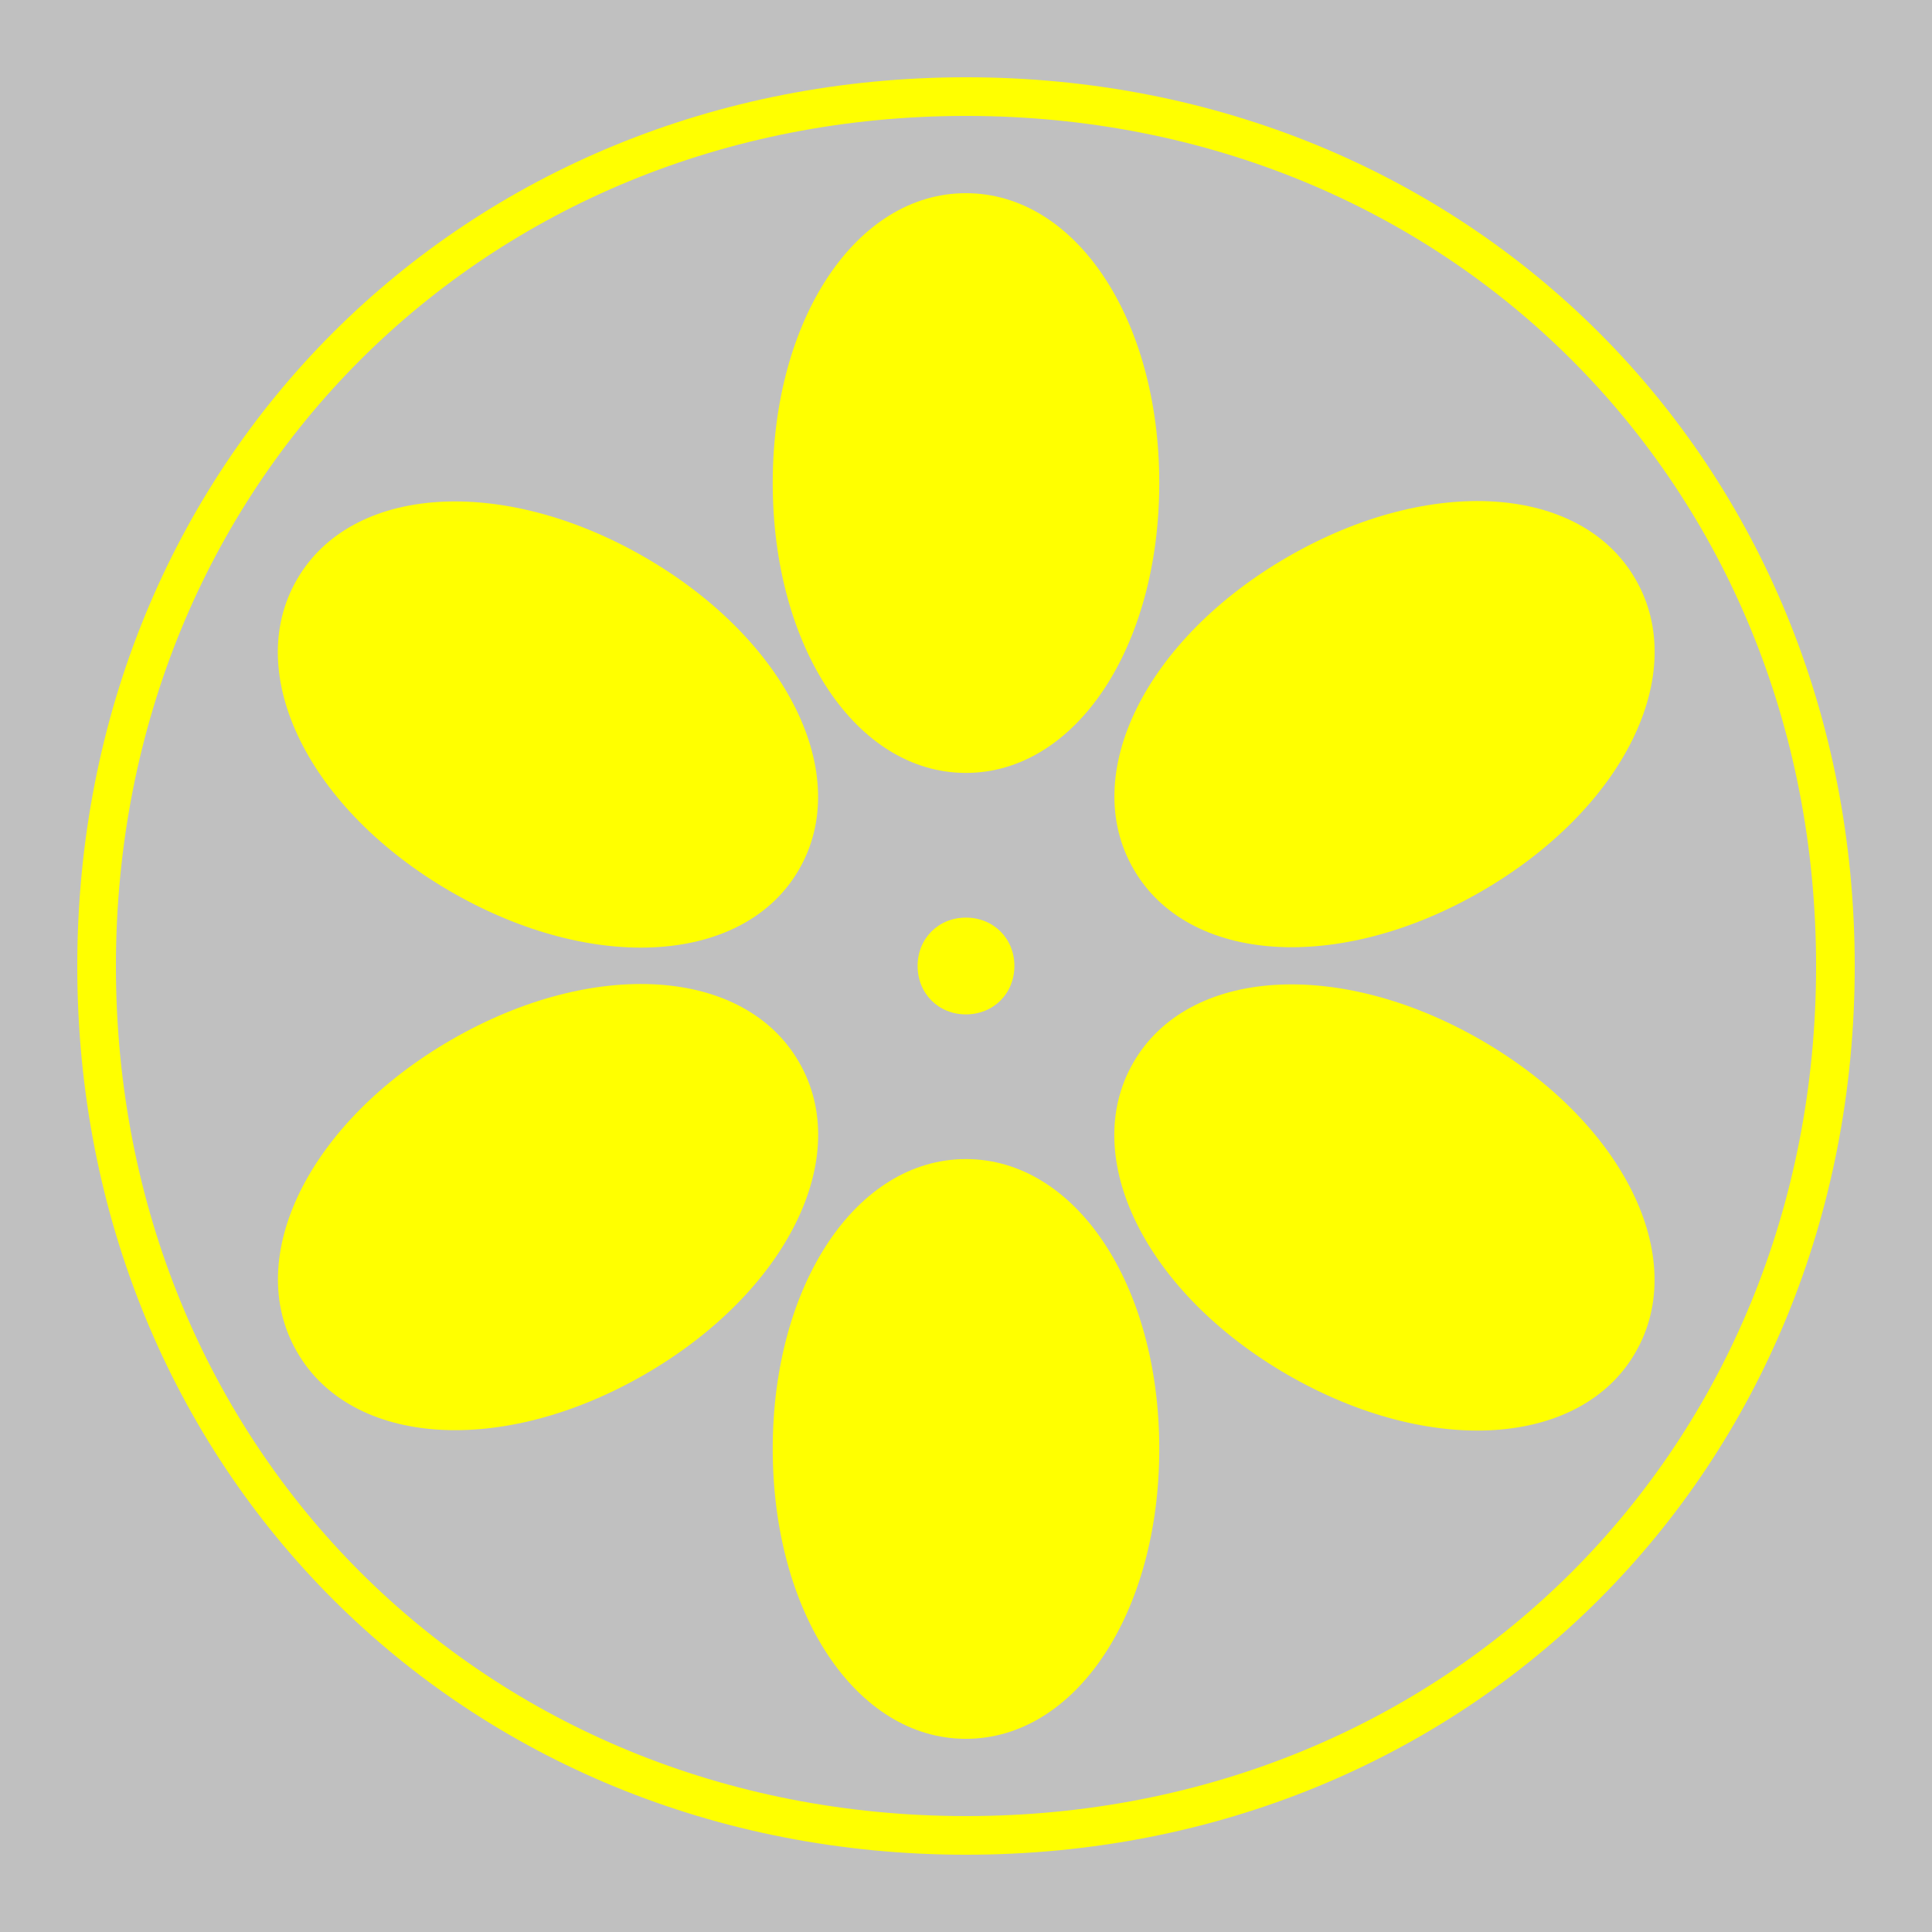
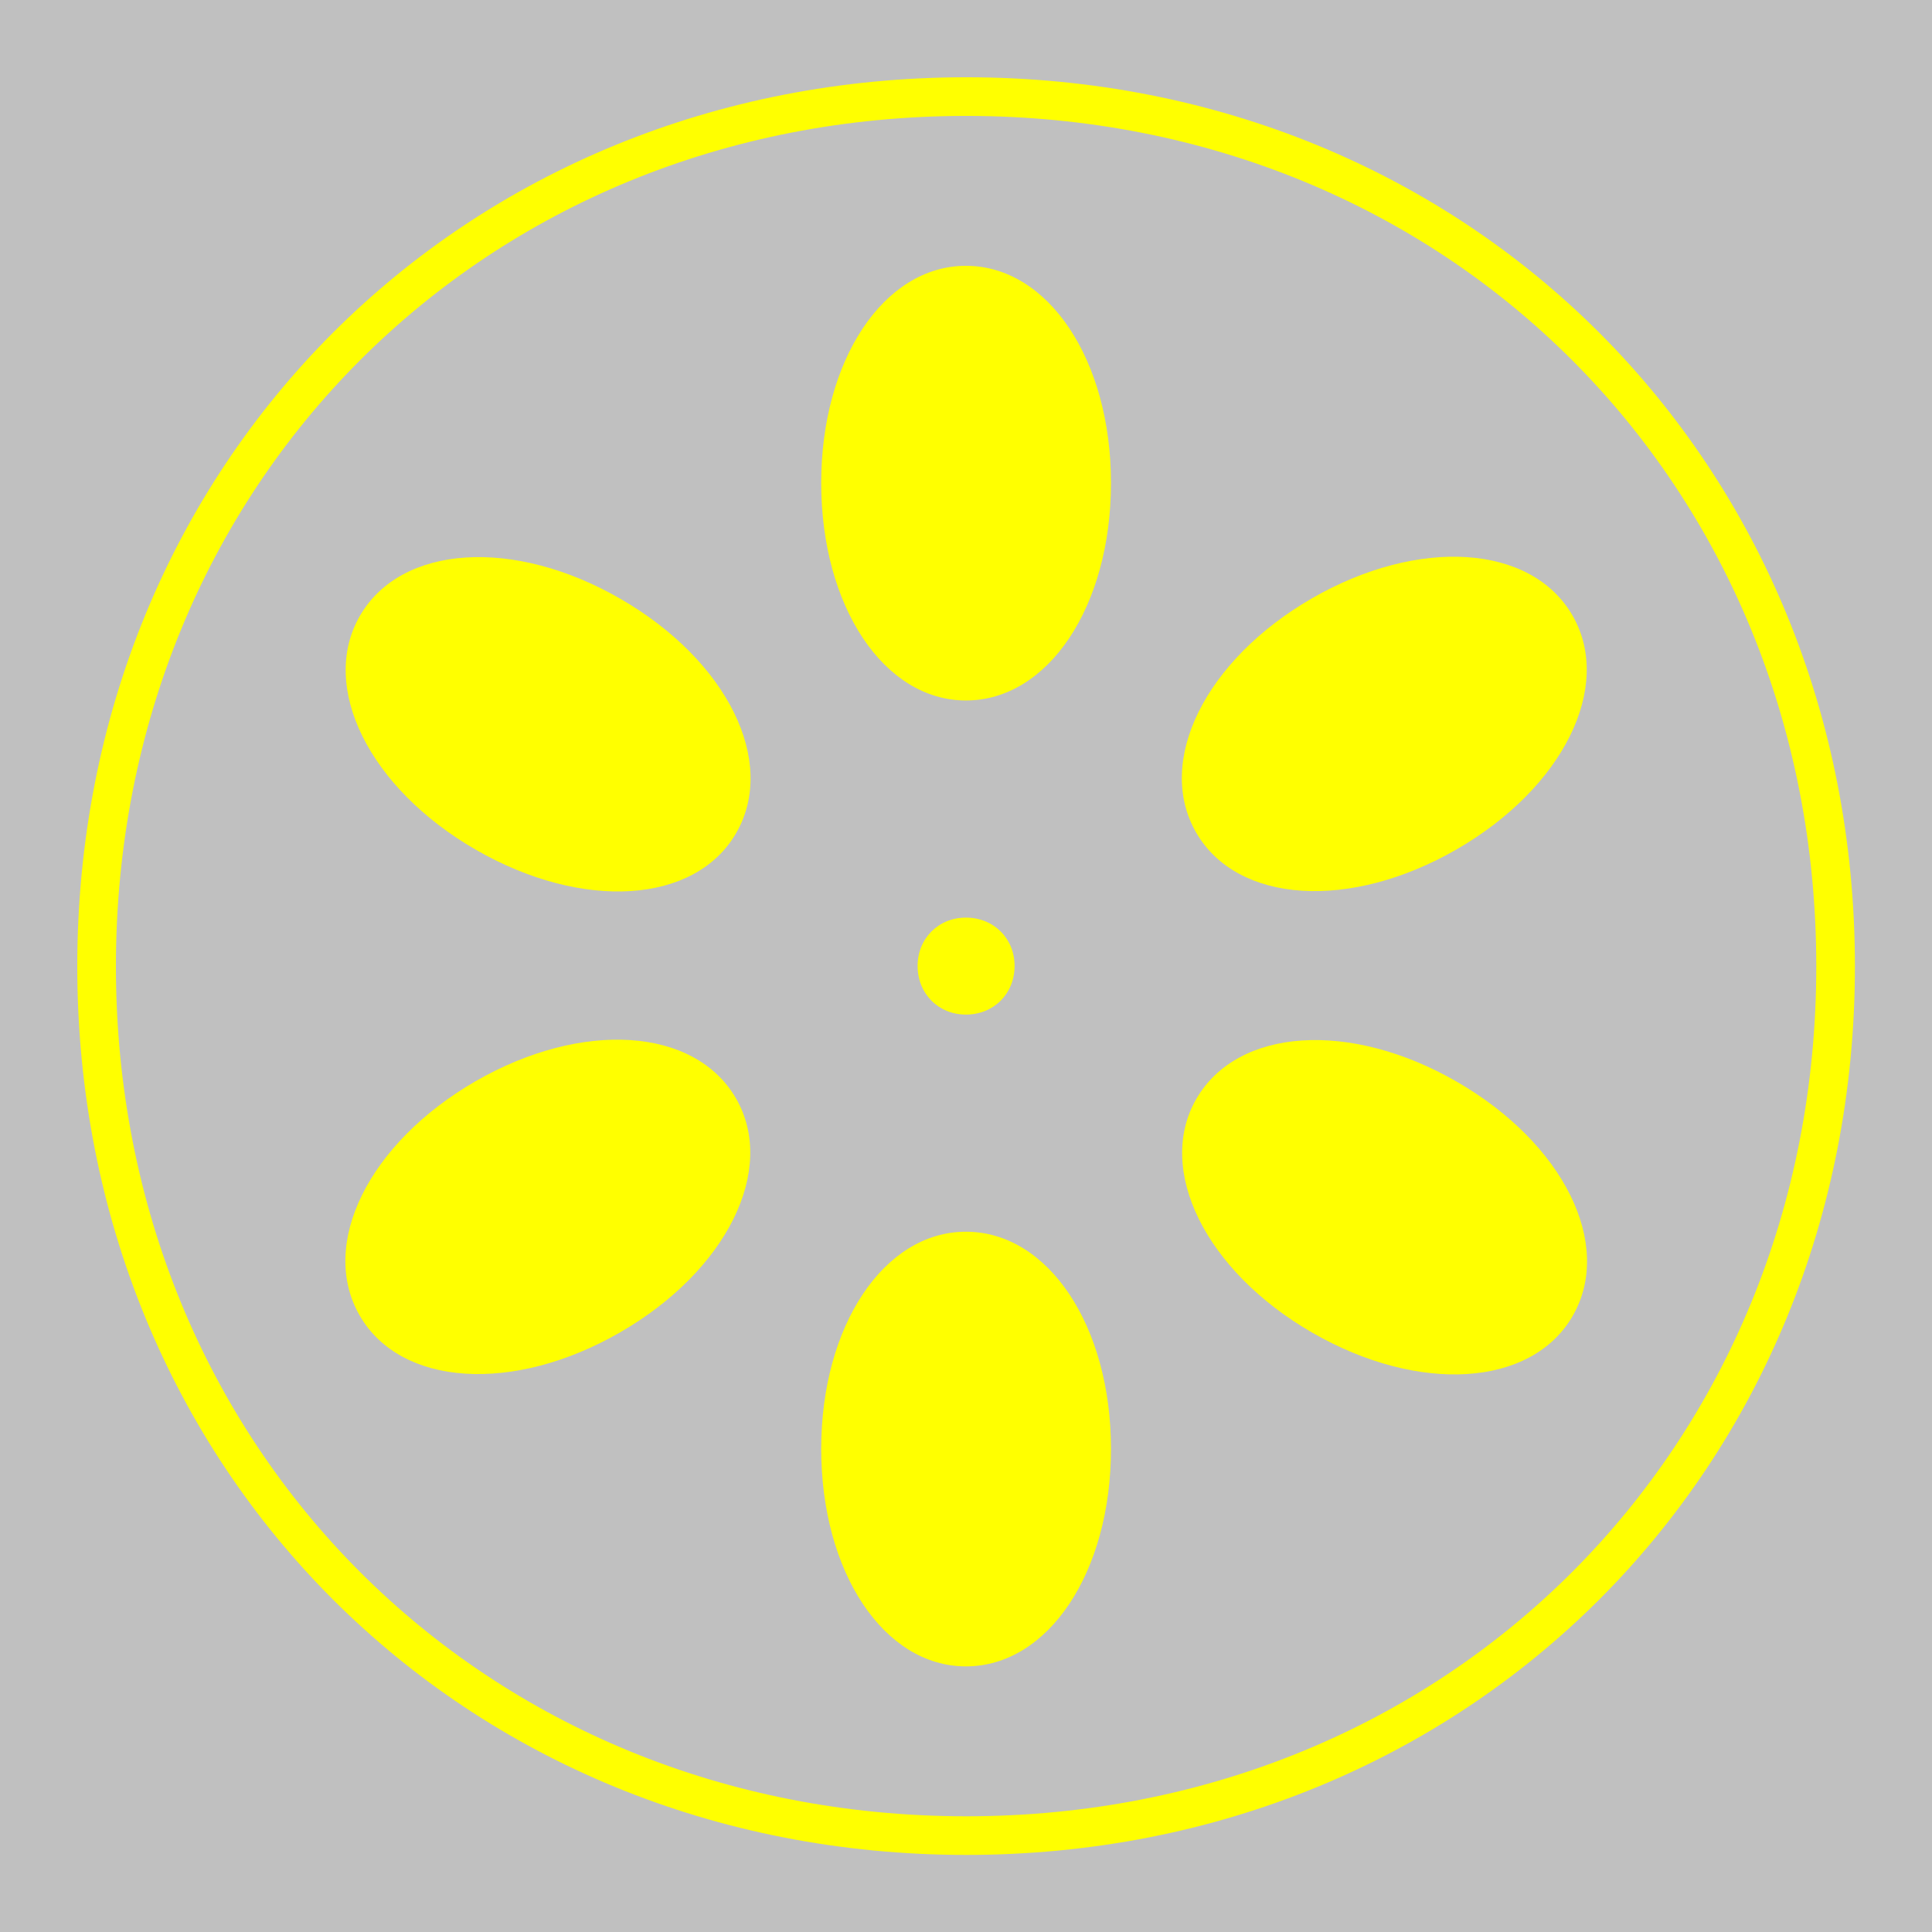
- <svg xmlns="http://www.w3.org/2000/svg" xmlns:ns1="http://xml.openoffice.org/svg/export" version="1.2" baseProfile="tiny" width="100.01mm" height="100.01mm" viewBox="4000 1000 10001 10001" preserveAspectRatio="xMidYMid" fill-rule="evenodd" stroke-width="28.222" stroke-linejoin="round" xml:space="preserve">
+ <svg xmlns="http://www.w3.org/2000/svg" xmlns:ns1="http://xml.openoffice.org/svg/export" version="1.2" baseProfile="tiny" width="100.01mm" height="100.01mm" viewBox="0 0 10001 10001" preserveAspectRatio="xMidYMid" fill-rule="evenodd" stroke-width="28.222" stroke-linejoin="round" xml:space="preserve">
  <defs class="ClipPathGroup">
    <clipPath id="presentation_clip_path" clipPathUnits="userSpaceOnUse">
-       <rect x="4000" y="1000" width="10001" height="10001" />
+       <rect x="0" y="0" width="10001" height="10001" />
    </clipPath>
  </defs>
  <defs class="TextShapeIndex">
    <g ns1:slide="id1" ns1:id-list="id3 id4 id5 id6 id7 id8 id9 id10 id11 id12" />
  </defs>
  <defs class="EmbeddedBulletChars">
    <g id="bullet-char-template(57356)" transform="scale(0.0004882812,-0.0004882812)">
      <path d="M 580,1141 L 1163,571 580,0 -4,571 580,1141 Z" />
    </g>
    <g id="bullet-char-template(57354)" transform="scale(0.0004882812,-0.0004882812)">
      <path d="M 8,1128 L 1137,1128 1137,0 8,0 8,1128 Z" />
    </g>
    <g id="bullet-char-template(10146)" transform="scale(0.0004882812,-0.0004882812)">
      <path d="M 174,0 L 602,739 174,1481 1456,739 174,0 Z M 1358,739 L 309,1346 659,739 1358,739 Z" />
    </g>
    <g id="bullet-char-template(10132)" transform="scale(0.0004882812,-0.0004882812)">
      <path d="M 2015,739 L 1276,0 717,0 1260,543 174,543 174,936 1260,936 717,1481 1274,1481 2015,739 Z" />
    </g>
    <g id="bullet-char-template(10007)" transform="scale(0.0004882812,-0.0004882812)">
      <path d="M 0,-2 C -7,14 -16,27 -25,37 L 356,567 C 262,823 215,952 215,954 215,979 228,992 255,992 264,992 276,990 289,987 310,991 331,999 354,1012 L 381,999 492,748 772,1049 836,1024 860,1049 C 881,1039 901,1025 922,1006 886,937 835,863 770,784 769,783 710,716 594,584 L 774,223 C 774,196 753,168 711,139 L 727,119 C 717,90 699,76 672,76 641,76 570,178 457,381 L 164,-76 C 142,-110 111,-127 72,-127 30,-127 9,-110 8,-76 1,-67 -2,-52 -2,-32 -2,-23 -1,-13 0,-2 Z" />
    </g>
    <g id="bullet-char-template(10004)" transform="scale(0.0004882812,-0.0004882812)">
      <path d="M 285,-33 C 182,-33 111,30 74,156 52,228 41,333 41,471 41,549 55,616 82,672 116,743 169,778 240,778 293,778 328,747 346,684 L 369,508 C 377,444 397,411 428,410 L 1163,1116 C 1174,1127 1196,1133 1229,1133 1271,1133 1292,1118 1292,1087 L 1292,965 C 1292,929 1282,901 1262,881 L 442,47 C 390,-6 338,-33 285,-33 Z" />
    </g>
    <g id="bullet-char-template(9679)" transform="scale(0.0004882812,-0.0004882812)">
      <path d="M 813,0 C 632,0 489,54 383,161 276,268 223,411 223,592 223,773 276,916 383,1023 489,1130 632,1184 813,1184 992,1184 1136,1130 1245,1023 1353,916 1407,772 1407,592 1407,412 1353,268 1245,161 1136,54 992,0 813,0 Z" />
    </g>
    <g id="bullet-char-template(8226)" transform="scale(0.0004882812,-0.0004882812)">
      <path d="M 346,457 C 273,457 209,483 155,535 101,586 74,649 74,723 74,796 101,859 155,911 209,963 273,989 346,989 419,989 480,963 531,910 582,859 608,796 608,723 608,648 583,586 532,535 482,483 420,457 346,457 Z" />
    </g>
    <g id="bullet-char-template(8211)" transform="scale(0.0004882812,-0.0004882812)">
      <path d="M -4,459 L 1135,459 1135,606 -4,606 -4,459 Z" />
    </g>
  </defs>
  <defs class="TextEmbeddedBitmaps" />
+   <g>
+     <g id="id2" class="Master_Slide">
+       <g id="bg-id2" class="Background" />
+       <g id="bo-id2" class="BackgroundObjects" />
+     </g>
+   </g>
  <g class="SlideGroup">
    <g>
      <g id="id1" class="Slide" clip-path="url(#presentation_clip_path)">
        <g class="Page">
-           <g class="Group">
-             <g class="com.sun.star.drawing.PolyPolygonShape">
-               <g id="id3">
-                 <path fill="rgb(192,192,192)" stroke="none" d="M 9001,11001 L 4000,11001 4000,1000 14001,1000 14001,11001 9001,11001 Z" />
-               </g>
+           <g class="com.sun.star.drawing.PolyPolygonShape">
+             <g id="id3">
+               <path fill="rgb(192,192,192)" stroke="none" d="M 5002,10002 L 0,10002 0,0 10002,0 10002,10002 5002,10002 Z" />
            </g>
-             <g class="com.sun.star.drawing.ClosedBezierShape">
-               <g id="id4">
-                 <path fill="rgb(192,192,192)" stroke="none" d="M 9000,1500 C 11552,1500 13501,3449 13501,6000 13501,8552 11552,10501 9000,10501 6449,10501 4500,8552 4500,6000 4500,3449 6449,1500 9000,1500 Z M 4500,1500 L 4500,1500 Z M 13502,10502 L 13502,10502 Z" />
-               </g>
+           </g>
+           <g class="com.sun.star.drawing.ClosedBezierShape">
+             <g id="id4">
+               <path fill="rgb(192,192,192)" stroke="none" d="M 5000,500 C 7553,500 9502,2449 9502,5000 9502,7553 7553,9502 5000,9502 2449,9502 500,7553 500,5000 500,2449 2449,500 5000,500 Z M 500,500 L 500,500 Z M 9503,9503 L 9503,9503 Z" />
            </g>
-             <g class="com.sun.star.drawing.ClosedBezierShape">
-               <g id="id5">
-                 <path fill="none" stroke="rgb(255,255,0)" stroke-width="200" stroke-linejoin="round" d="M 9001,1500 C 11552,1500 13501,3449 13501,6001 13501,8552 11552,10501 9001,10501 6449,10501 4500,8552 4500,6001 4500,3449 6449,1500 9001,1500 Z" />
-               </g>
+           </g>
+           <g class="com.sun.star.drawing.ClosedBezierShape">
+             <g id="id5">
+               <path fill="none" stroke="rgb(255,255,0)" stroke-width="200" stroke-linejoin="round" d="M 5002,500 C 7553,500 9502,2449 9502,5002 9502,7553 7553,9502 5002,9502 2449,9502 500,7553 500,5002 500,2449 2449,500 5002,500 Z" />
            </g>
-             <g class="com.sun.star.drawing.ClosedBezierShape">
-               <g id="id6">
-                 <path fill="rgb(255,255,0)" stroke="none" d="M 9000,2000 C 9568,2000 10001,2650 10001,3500 10001,4351 9568,5001 9000,5001 8433,5001 8000,4351 8000,3500 8000,2650 8433,2000 9000,2000 Z M 8000,2000 L 8000,2000 Z M 10002,5002 L 10002,5002 Z" />
-               </g>
+           </g>
+           <g class="com.sun.star.drawing.ClosedBezierShape">
+             <g id="id6">
+               <path fill="rgb(255,255,0)" stroke="none" d="M 5000,1376 C 5426,1376 5751,1863 5751,2500 5751,3139 5426,3626 5000,3626 4576,3626 4251,3139 4251,2500 4251,1863 4576,1376 5000,1376 Z M 4251,1376 L 4251,1376 Z M 5751,3626 L 5751,3626 Z" />
            </g>
-             <g class="com.sun.star.drawing.ClosedBezierShape">
-               <g id="id7">
-                 <path fill="rgb(255,255,0)" stroke="none" d="M 9000,7000 C 9568,7000 10001,7650 10001,8500 10001,9351 9568,10001 9000,10001 8433,10001 8000,9351 8000,8500 8000,7650 8433,7000 9000,7000 Z M 8000,7000 L 8000,7000 Z M 10002,10002 L 10002,10002 Z" />
-               </g>
+           </g>
+           <g class="com.sun.star.drawing.ClosedBezierShape">
+             <g id="id7">
+               <path fill="rgb(255,255,0)" stroke="none" d="M 5000,6376 C 5426,6376 5751,6863 5751,7500 5751,8139 5426,8626 5000,8626 4576,8626 4251,8139 4251,7500 4251,6863 4576,6376 5000,6376 Z M 4251,6376 L 4251,6376 Z M 5751,8626 L 5751,8626 Z" />
            </g>
-             <g class="com.sun.star.drawing.ClosedBezierShape">
-               <g id="id8">
-                 <path fill="rgb(255,255,0)" stroke="none" d="M 5537,4000 C 5820,3509 6600,3459 7337,3884 8073,4309 8420,5010 8136,5501 7853,5992 7073,6042 6336,5617 5600,5192 5253,4491 5537,4000 Z M 5037,4866 L 5037,4866 Z M 8637,4634 L 8637,4634 Z" />
-               </g>
+           </g>
+           <g class="com.sun.star.drawing.ClosedBezierShape">
+             <g id="id8">
+               <path fill="rgb(255,255,0)" stroke="none" d="M 5000,4750 C 5144,4750 5252,4858 5252,5000 5252,5144 5144,5252 5000,5252 4858,5252 4750,5144 4750,5000 4750,4858 4858,4750 5000,4750 Z M 4750,4750 L 4750,4750 Z M 5253,5253 L 5253,5253 Z" />
            </g>
-             <g class="com.sun.star.drawing.ClosedBezierShape">
-               <g id="id9">
-                 <path fill="rgb(255,255,0)" stroke="none" d="M 9867,6500 C 10150,6009 10930,5959 11667,6384 12403,6809 12750,7510 12466,8001 12183,8492 11403,8542 10666,8117 9930,7692 9583,6991 9867,6500 Z M 9367,7366 L 9367,7366 Z M 12967,7134 L 12967,7134 Z" />
-               </g>
+           </g>
+           <g class="com.sun.star.drawing.ClosedBezierShape">
+             <g id="id9">
+               <path fill="rgb(255,255,0)" stroke="none" d="M 1863,3188 C 2076,2819 2660,2781 3212,3100 3765,3419 4024,3943 3811,4312 3599,4680 3015,4717 2462,4398 1911,4080 1651,3555 1863,3188 Z M 1489,3836 L 1489,3836 Z M 4187,3662 L 4187,3662 Z" />
            </g>
-             <g class="com.sun.star.drawing.ClosedBezierShape">
-               <g id="id10">
-                 <path fill="rgb(255,255,0)" stroke="none" d="M 5538,7999 C 5253,7508 5601,6807 6337,6382 7073,5957 7853,6007 8136,6498 8421,6989 8073,7690 7337,8115 6601,8540 5821,8490 5538,7999 Z M 6038,8865 L 6038,8865 Z M 7636,5631 L 7636,5631 Z" />
-               </g>
+           </g>
+           <g class="com.sun.star.drawing.ClosedBezierShape">
+             <g id="id10">
+               <path fill="rgb(255,255,0)" stroke="none" d="M 6193,5688 C 6407,5319 6990,5281 7542,5600 8095,5919 8354,6443 8141,6812 7929,7180 7345,7217 6792,6898 6241,6580 5981,6055 6193,5688 Z M 5819,6336 L 5819,6336 Z M 8518,6162 L 8518,6162 Z" />
            </g>
-             <g class="com.sun.star.drawing.ClosedBezierShape">
-               <g id="id11">
-                 <path fill="rgb(255,255,0)" stroke="none" d="M 9868,5499 C 9583,5008 9931,4307 10667,3882 11403,3457 12183,3507 12466,3998 12751,4489 12403,5190 11667,5615 10931,6040 10151,5990 9868,5499 Z M 10368,6365 L 10368,6365 Z M 11966,3131 L 11966,3131 Z" />
-               </g>
+           </g>
+           <g class="com.sun.star.drawing.ClosedBezierShape">
+             <g id="id11">
+               <path fill="rgb(255,255,0)" stroke="none" d="M 1862,6810 C 1649,6441 1909,5917 2460,5598 3013,5279 3597,5317 3810,5686 4022,6053 3763,6578 3210,6897 2658,7215 2074,7178 1862,6810 Z M 2237,7459 L 2237,7459 Z M 3435,5035 L 3435,5035 Z" />
            </g>
-             <g class="com.sun.star.drawing.ClosedBezierShape">
-               <g id="id12">
-                 <path fill="rgb(255,255,0)" stroke="none" d="M 9000,5750 C 9143,5750 9251,5858 9251,6000 9251,6143 9143,6251 9000,6251 8858,6251 8750,6143 8750,6000 8750,5858 8858,5750 9000,5750 Z M 8750,5750 L 8750,5750 Z M 9252,6252 L 9252,6252 Z" />
-               </g>
+           </g>
+           <g class="com.sun.star.drawing.ClosedBezierShape">
+             <g id="id12">
+               <path fill="rgb(255,255,0)" stroke="none" d="M 6192,4310 C 5979,3941 6239,3417 6790,3098 7343,2779 7927,2817 8140,3186 8352,3553 8093,4078 7540,4397 6988,4715 6405,4678 6192,4310 Z M 6567,4959 L 6567,4959 Z M 7765,2535 L 7765,2535 Z" />
            </g>
          </g>
        </g>
      </g>
    </g>
  </g>
</svg>
